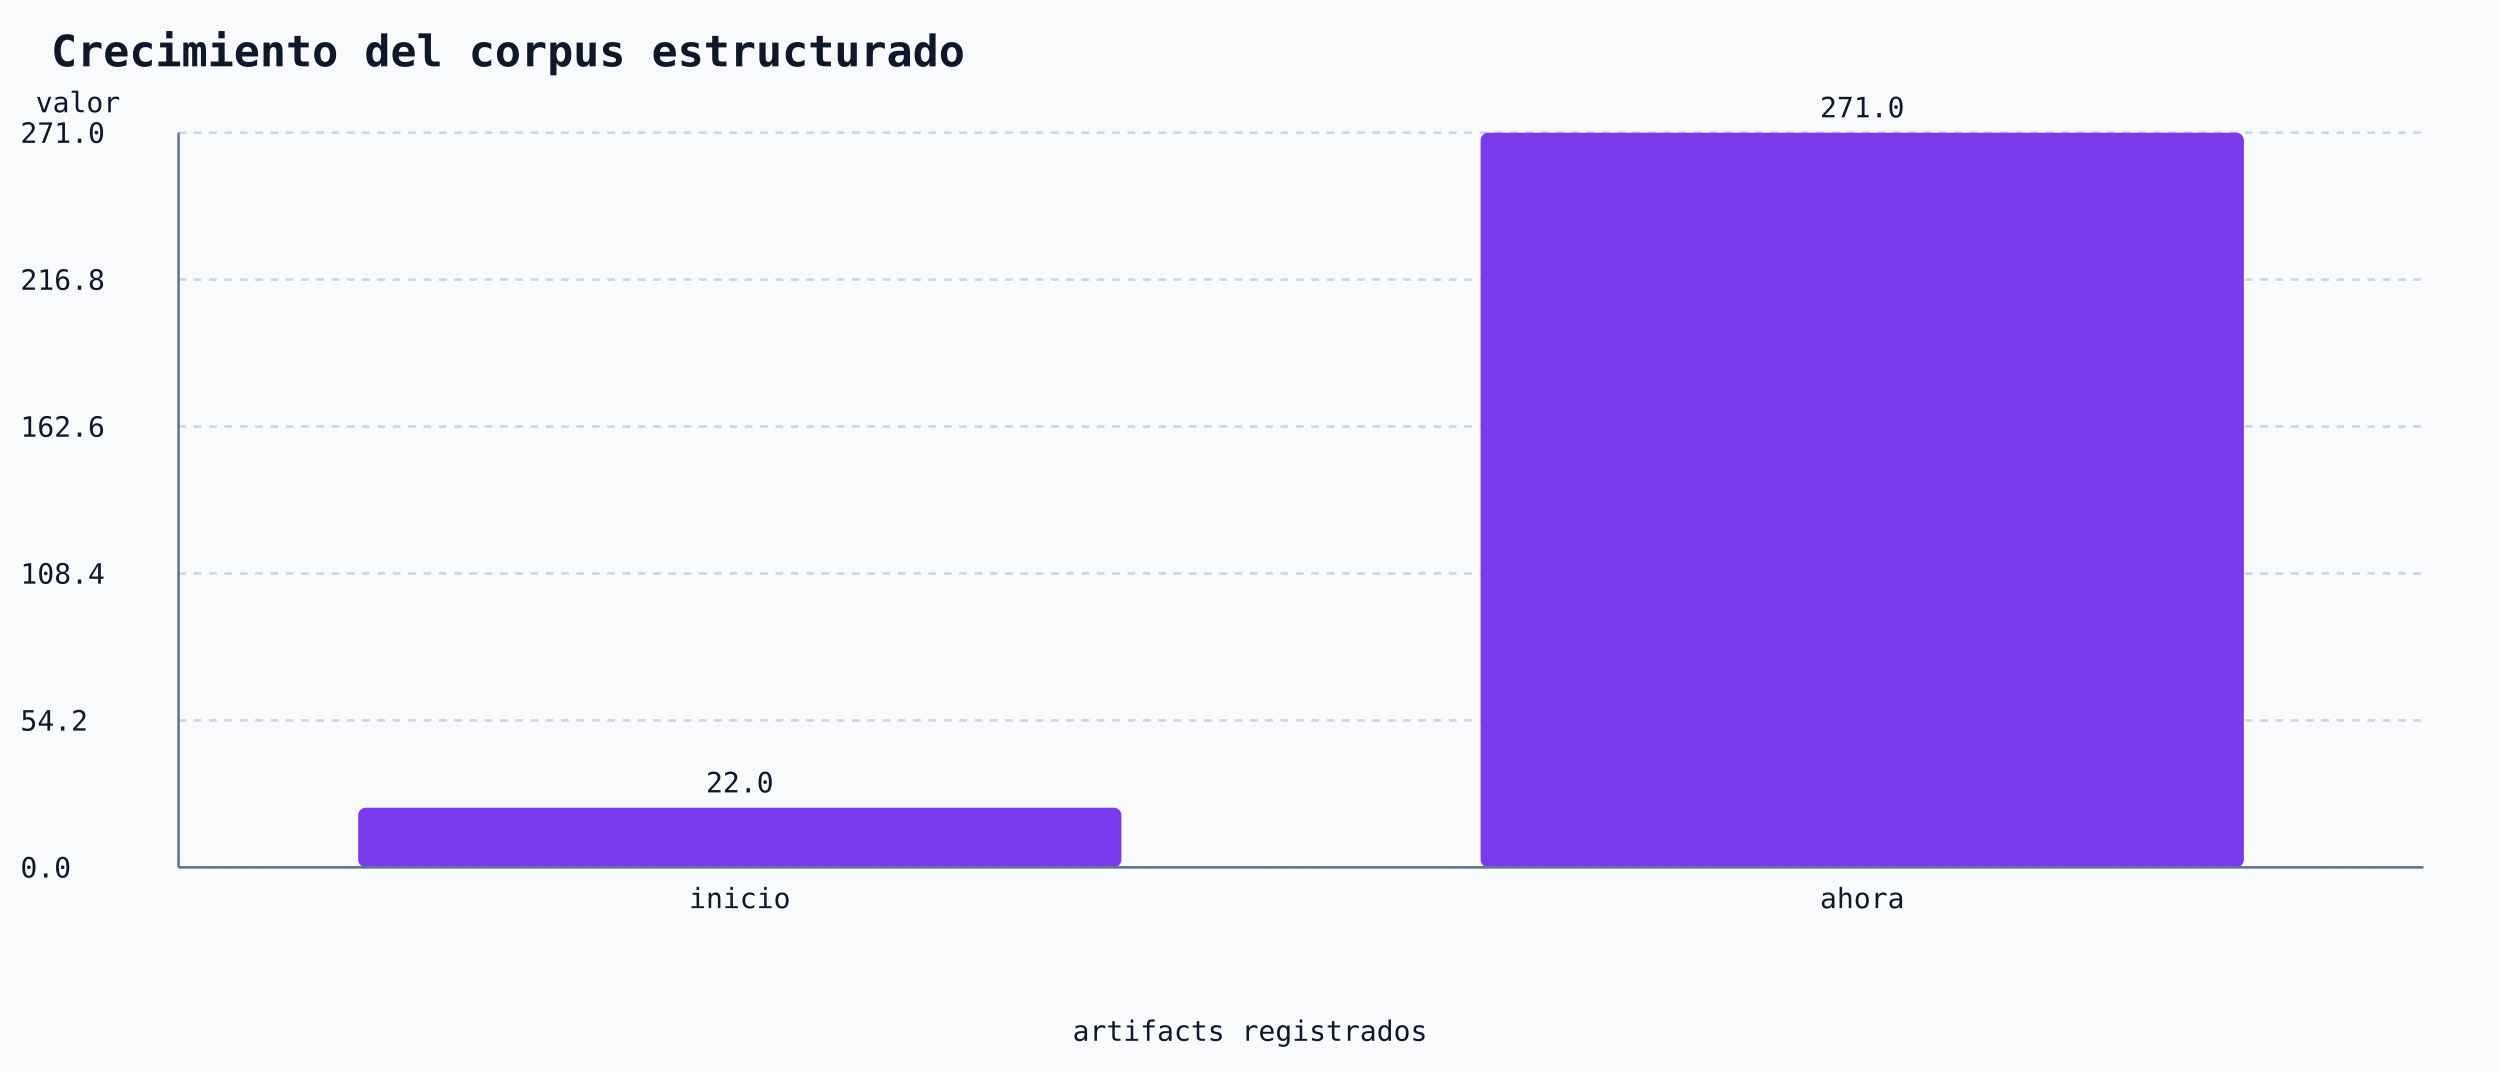
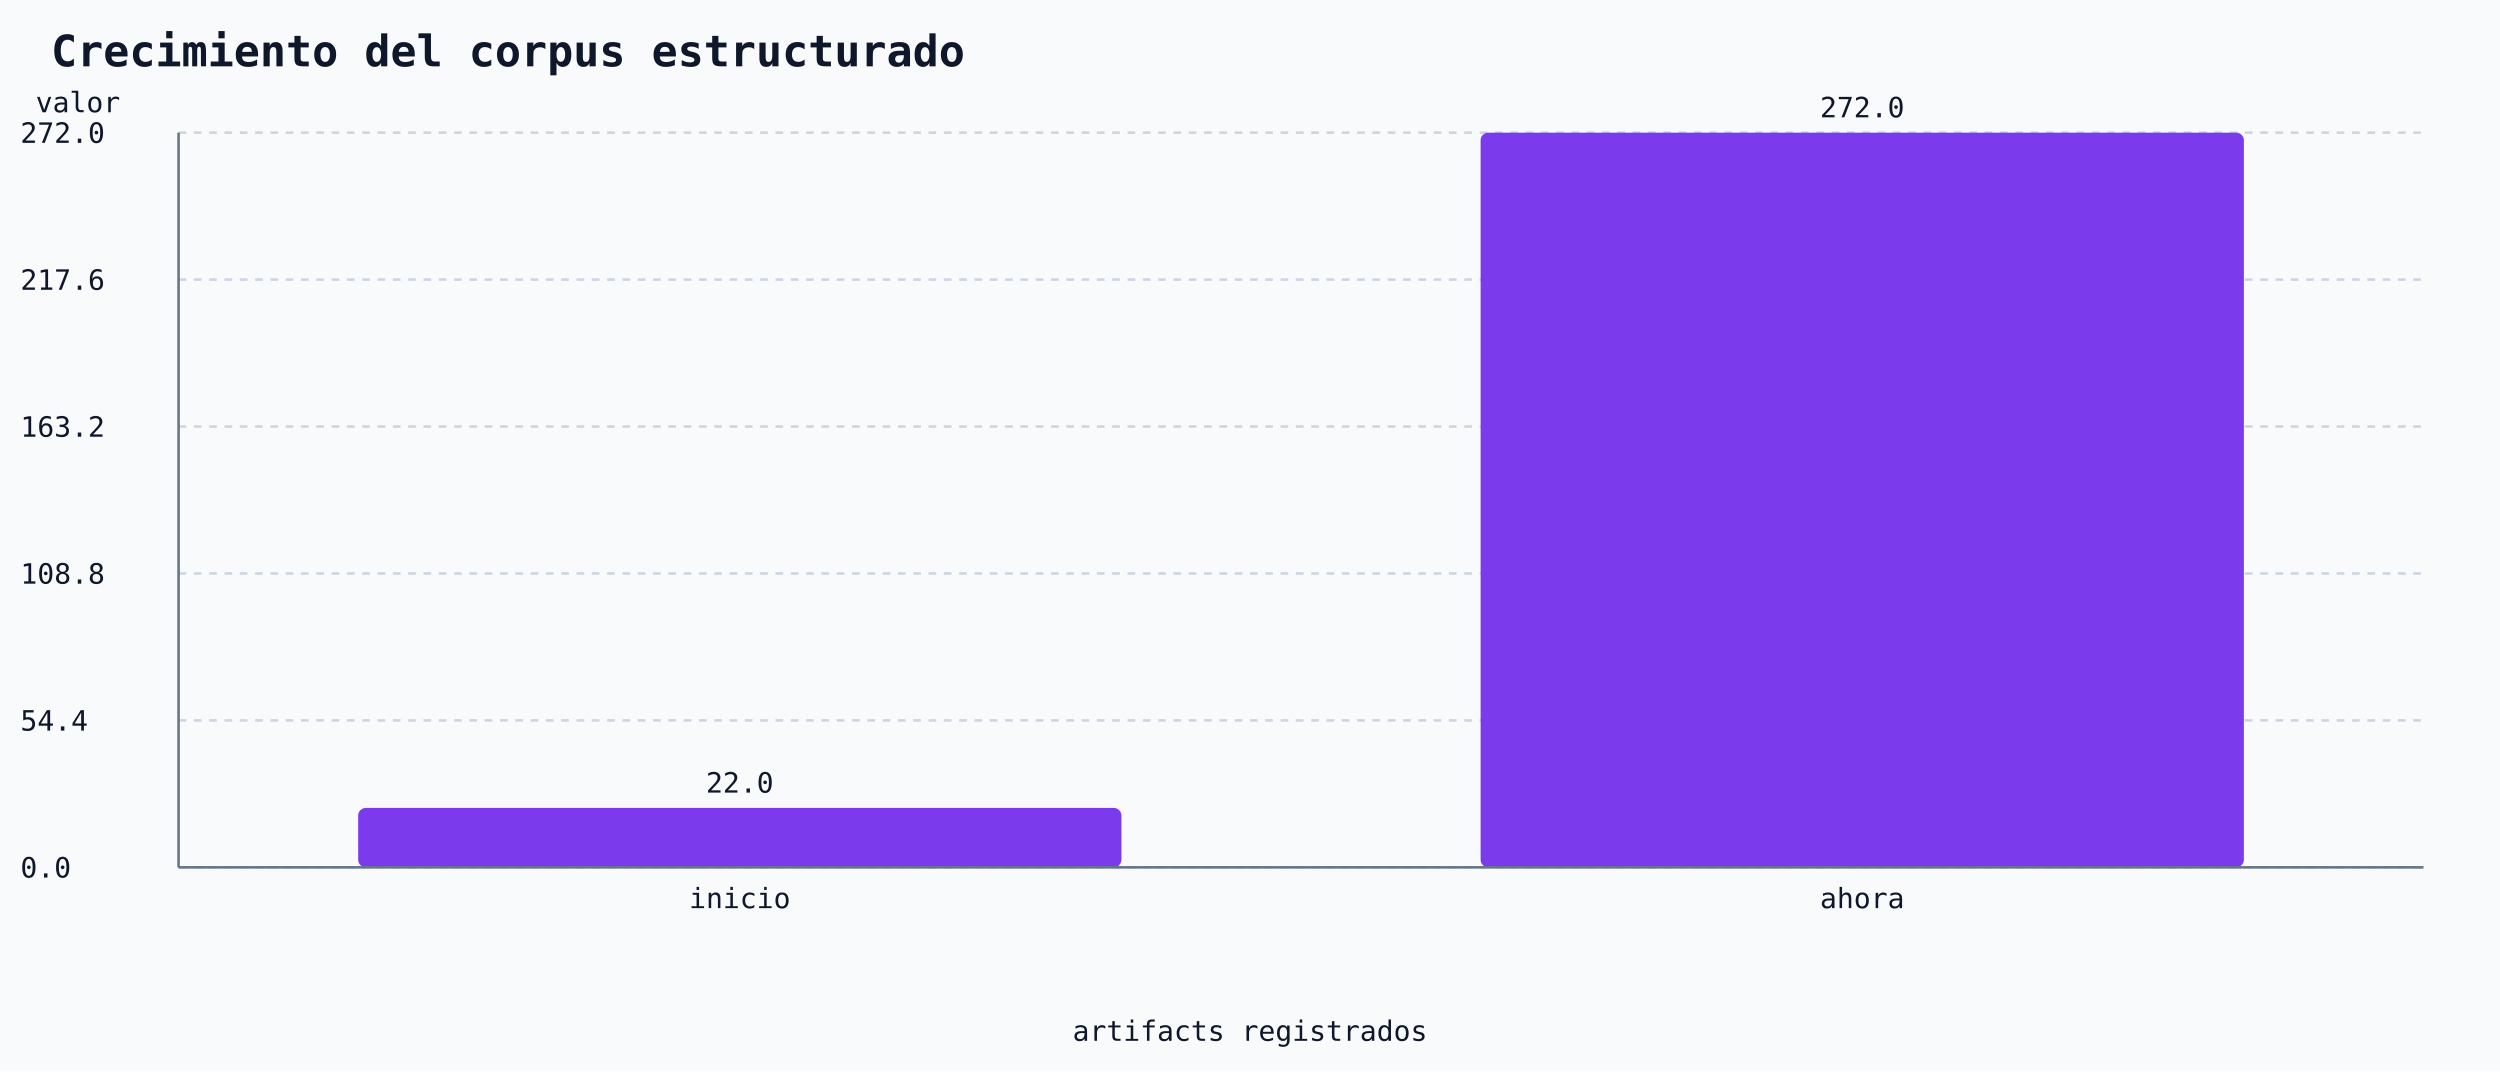
<svg xmlns="http://www.w3.org/2000/svg" width="980" height="420" viewBox="0 0 980 420">
  <style>
text { font-family: Menlo, Consolas, monospace; fill: #0f172a; }
.axis { stroke: #64748b; stroke-width: 1; }
.grid { stroke: #cbd5e1; stroke-width: 1; stroke-dasharray: 3 3; }
.title { font-size: 17px; font-weight: 700; }
.label { font-size: 11px; }
.small { font-size: 10px; }
</style>
  <rect x="0" y="0" width="980" height="420" fill="#f8fafc" />
  <text x="20" y="26" class="title">Crecimiento del corpus estructurado</text>
  <line x1="70" y1="340.00" x2="950" y2="340.00" class="grid" />
  <text x="8" y="344.00" class="label">0.0</text>
  <line x1="70" y1="282.40" x2="950" y2="282.40" class="grid" />
-   <text x="8" y="286.40" class="label">54.2</text>
+   <text x="8" y="286.40" class="label">54.4</text>
  <line x1="70" y1="224.80" x2="950" y2="224.80" class="grid" />
-   <text x="8" y="228.80" class="label">108.4</text>
+   <text x="8" y="228.80" class="label">108.8</text>
  <line x1="70" y1="167.20" x2="950" y2="167.20" class="grid" />
-   <text x="8" y="171.20" class="label">162.6</text>
+   <text x="8" y="171.20" class="label">163.2</text>
  <line x1="70" y1="109.60" x2="950" y2="109.60" class="grid" />
-   <text x="8" y="113.60" class="label">216.8</text>
+   <text x="8" y="113.60" class="label">217.6</text>
  <line x1="70" y1="52.00" x2="950" y2="52.00" class="grid" />
-   <text x="8" y="56.00" class="label">271.0</text>
-   <rect x="140.40" y="316.62" width="299.20" height="23.38" fill="#7c3aed" rx="3" />
+   <text x="8" y="56.00" class="label">272.0</text>
+   <rect x="140.40" y="316.71" width="299.20" height="23.29" fill="#7c3aed" rx="3" />
  <text x="290.00" y="356.00" text-anchor="middle" class="label">inicio</text>
-   <text x="290.00" y="310.62" text-anchor="middle" class="label">22.0</text>
+   <text x="290.00" y="310.71" text-anchor="middle" class="label">22.0</text>
  <rect x="580.40" y="52.00" width="299.20" height="288.00" fill="#7c3aed" rx="3" />
  <text x="730.00" y="356.00" text-anchor="middle" class="label">ahora</text>
-   <text x="730.00" y="46.00" text-anchor="middle" class="label">271.0</text>
+   <text x="730.00" y="46.00" text-anchor="middle" class="label">272.0</text>
  <line x1="70" y1="340" x2="950" y2="340" class="axis" />
  <line x1="70" y1="52" x2="70" y2="340" class="axis" />
  <text x="490" y="408" text-anchor="middle" class="label">artifacts registrados</text>
  <text x="14" y="44" class="label">valor</text>
</svg>
